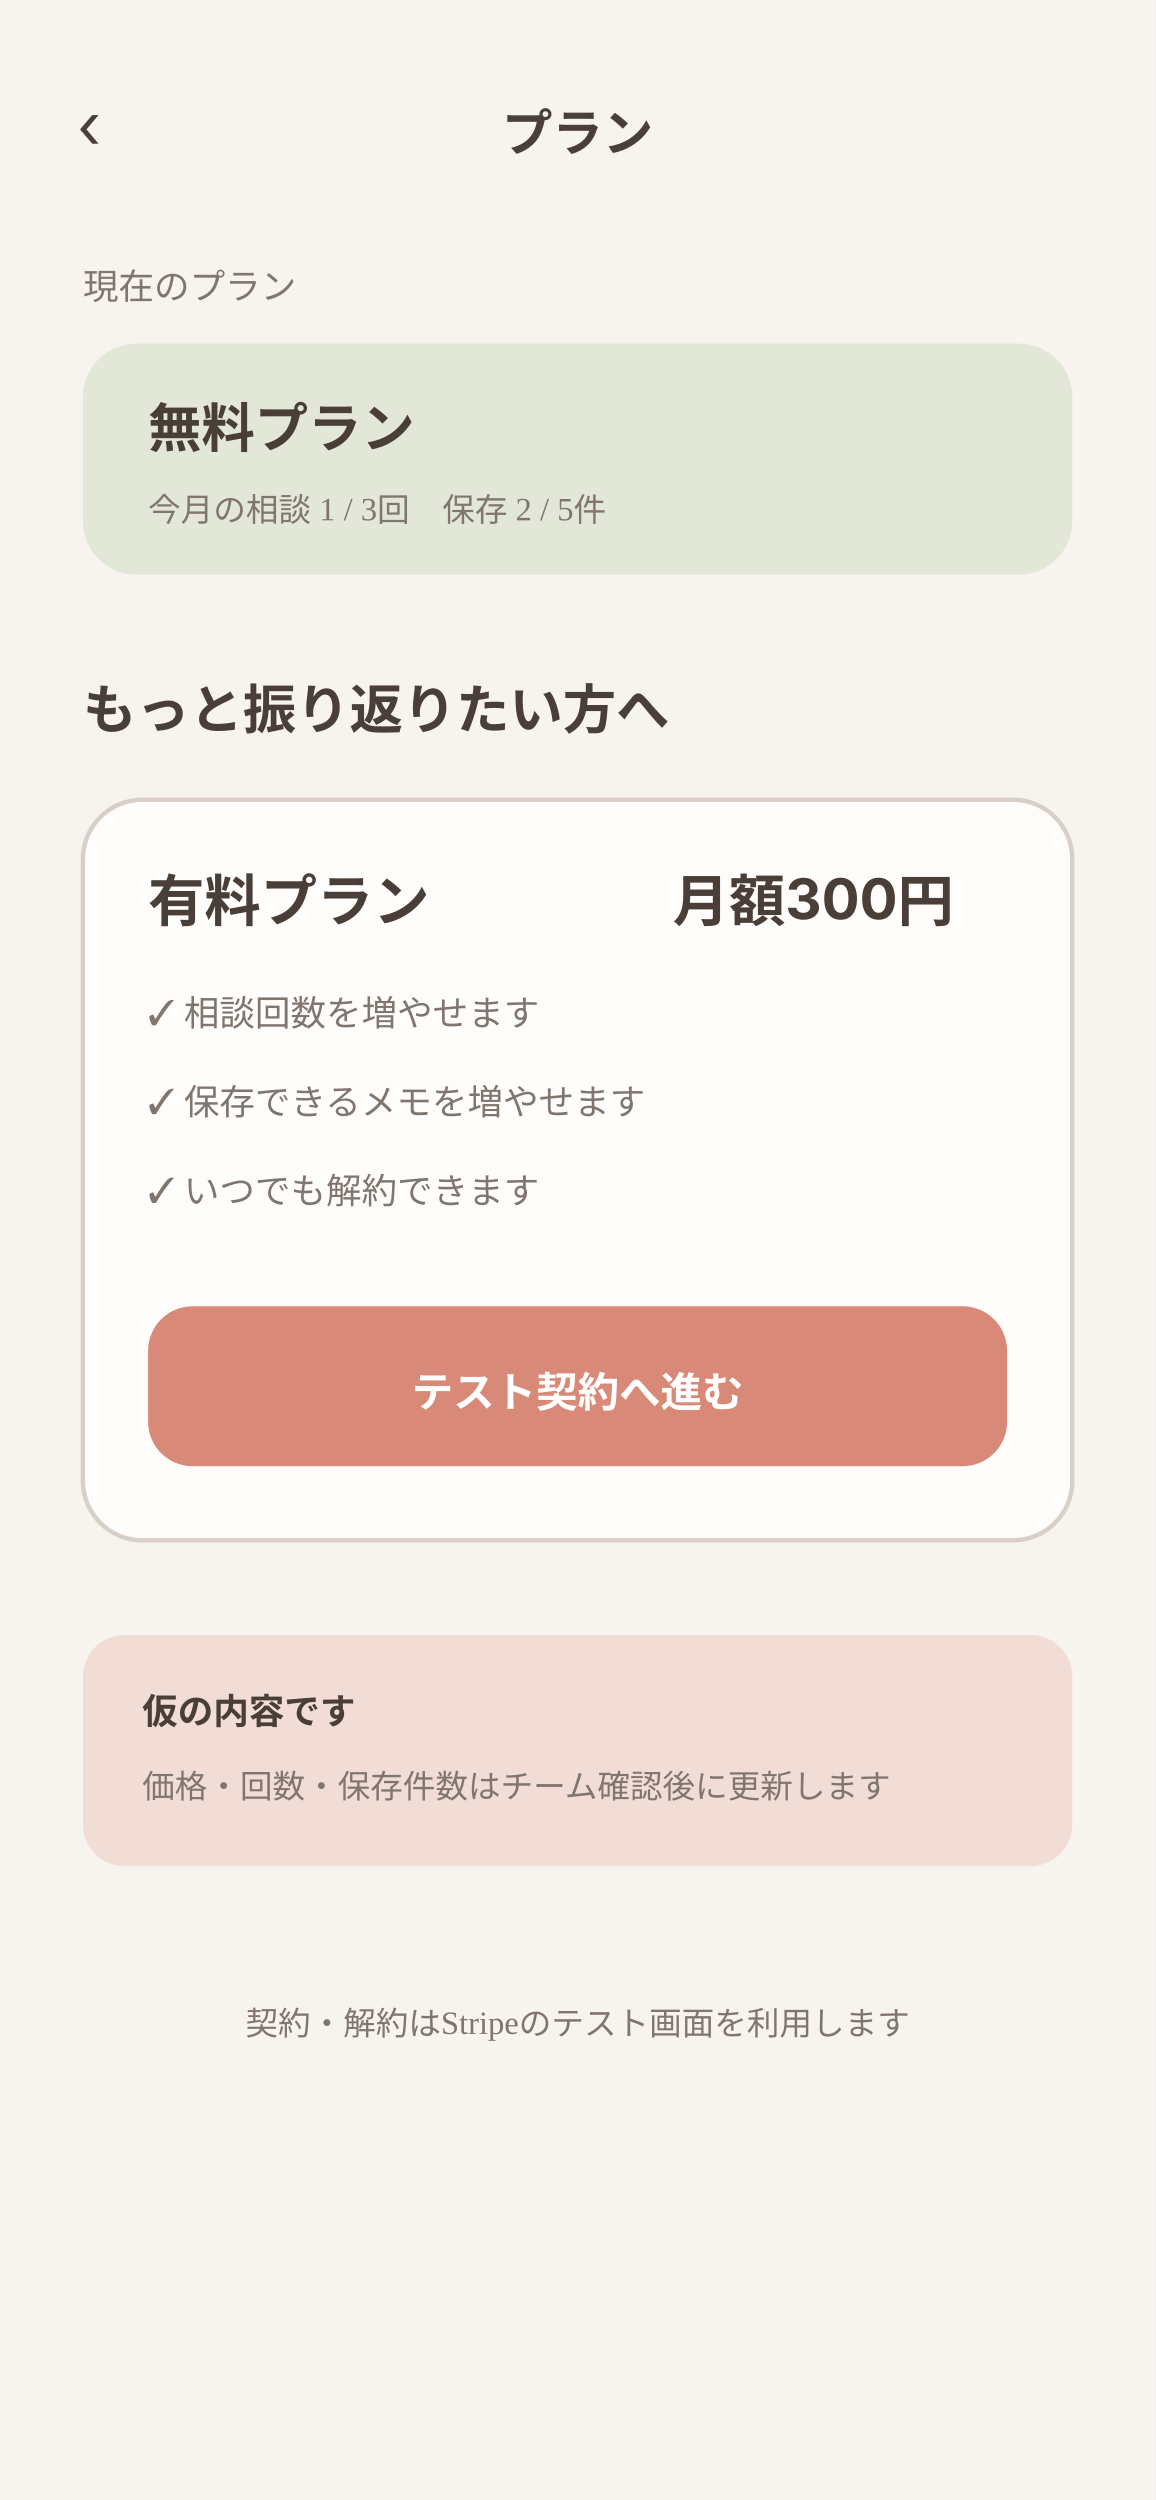
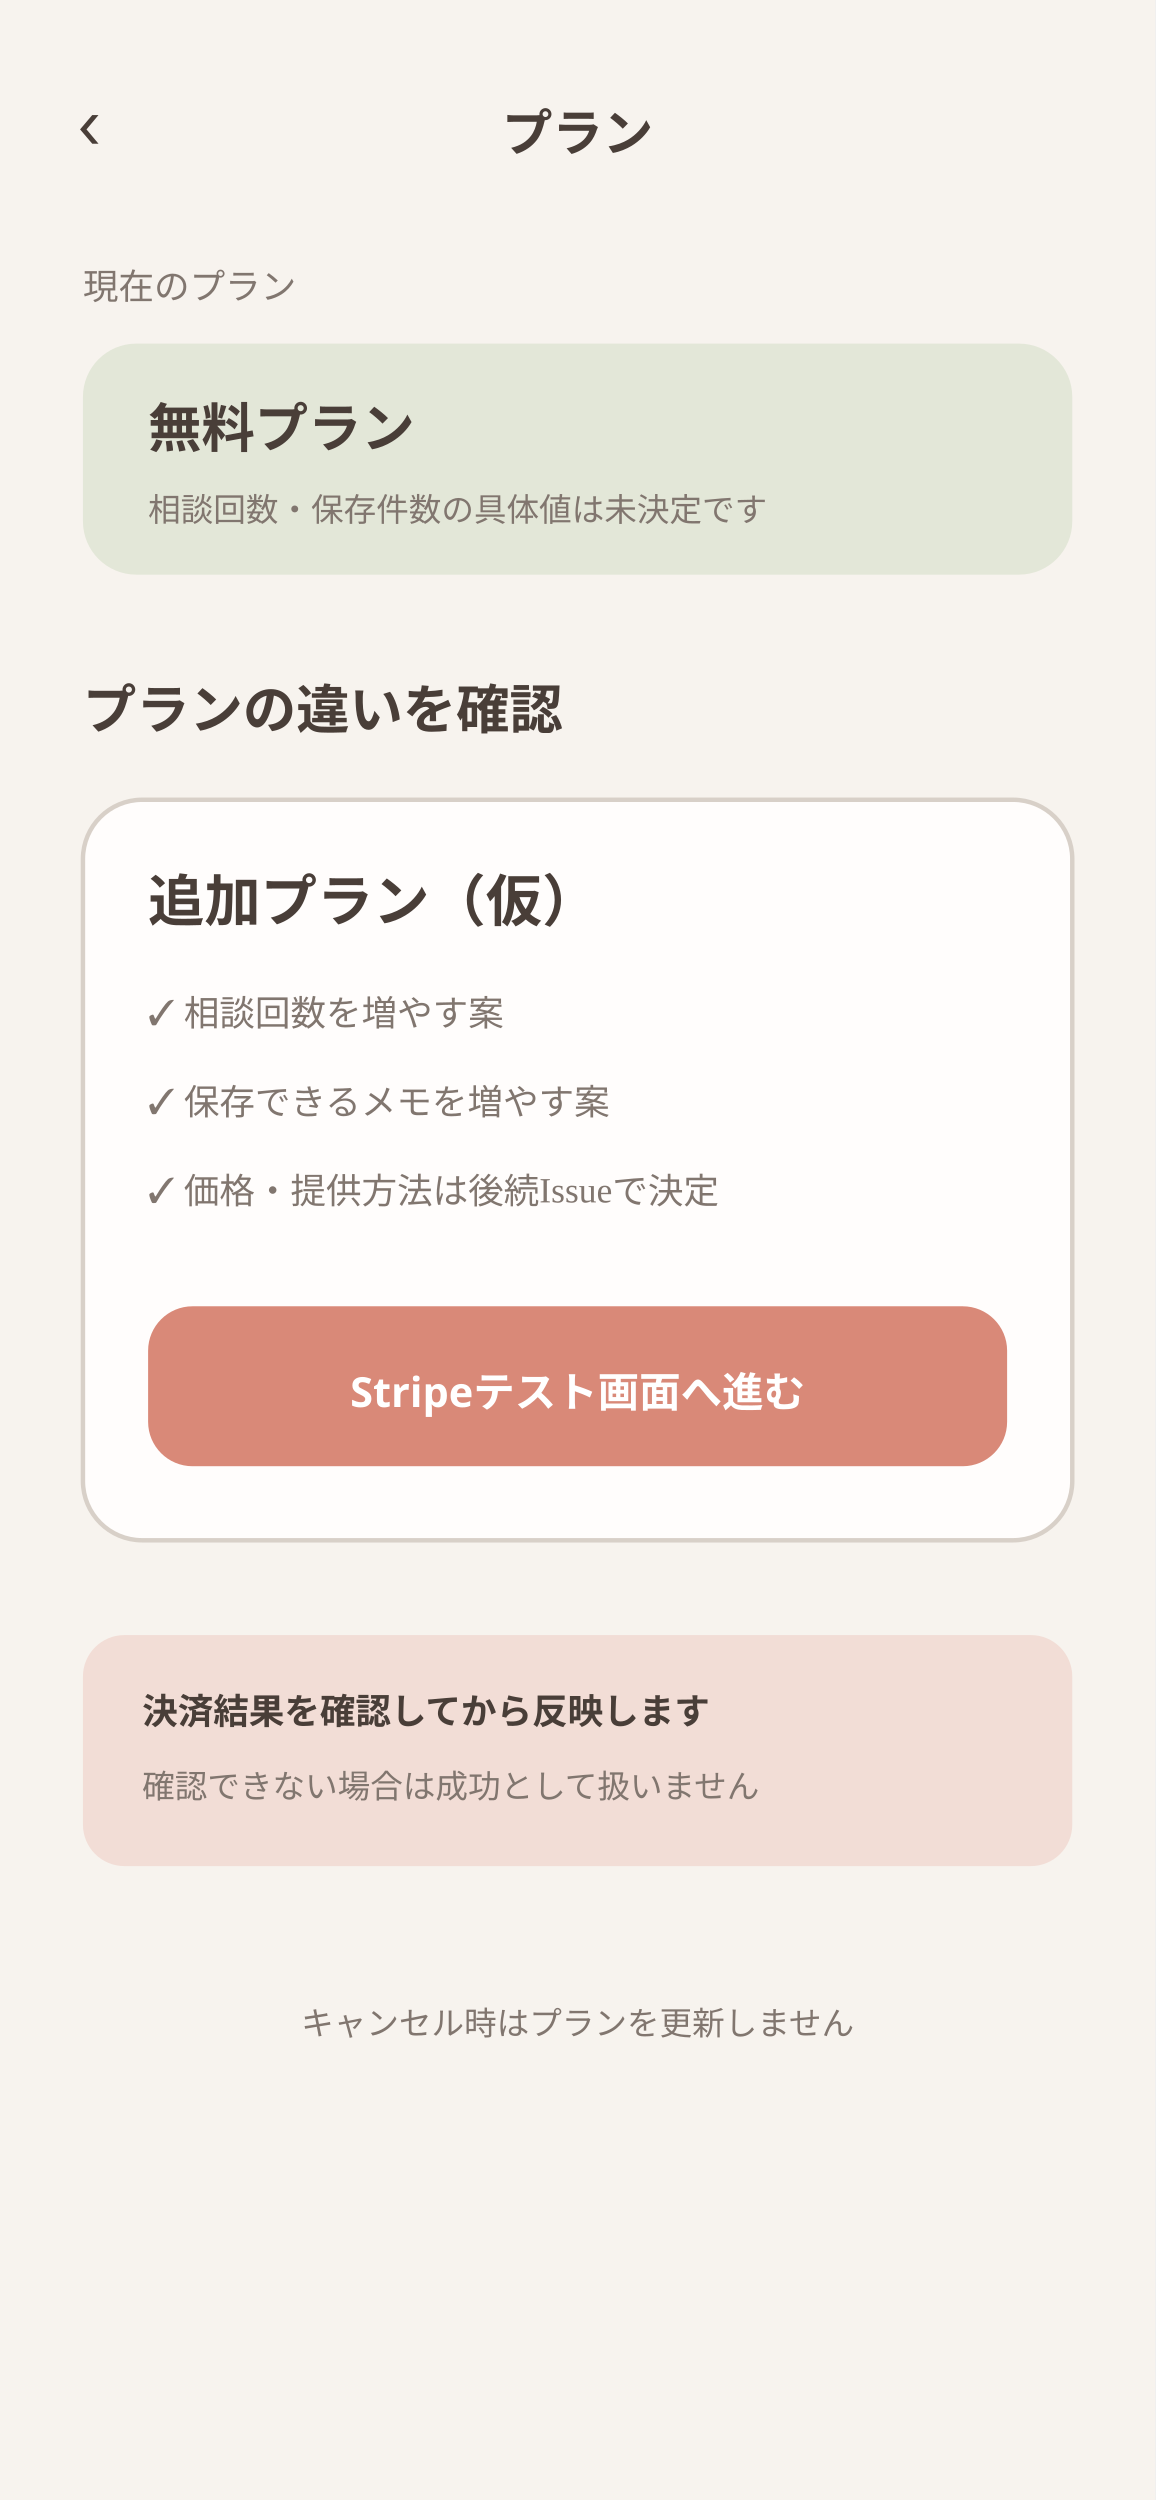
<svg xmlns="http://www.w3.org/2000/svg" width="390" height="844" viewBox="0 0 390 844">
  <rect width="390" height="844" fill="#F7F3EE" />
  <style>.t{font-family:-apple-system,BlinkMacSystemFont,"Noto Sans JP",sans-serif;fill:#493E38}.m{fill:#81766F}.card{fill:#FFFDFC;stroke:#D8D0C8;stroke-width:1.5}.current{fill:#E3E7D8}.btn{fill:#D98978}</style>
  <text class="t" x="26" y="50" font-size="21">‹</text>
  <text class="t" x="195" y="51" text-anchor="middle" font-size="17" font-weight="700">プラン</text>
  <text class="m" x="28" y="101" font-size="12">現在のプラン</text>
  <rect class="current" x="28" y="116" width="334" height="78" rx="18" />
  <text class="t" x="50" y="151" font-size="18" font-weight="700">無料プラン</text>
-   <text class="m" x="50" y="176" font-size="11">今月の相談 1 / 3回　保存 2 / 5件</text>
-   <text class="t" x="28" y="246" font-size="18" font-weight="700">もっと振り返りたい方へ</text>
+   <text class="m" x="50" y="176" font-size="11">相談回数・保存件数の具体値は未決定です</text>
+   <text class="t" x="28" y="246" font-size="18" font-weight="700">プランの違いを確認</text>
  <rect class="card" x="28" y="270" width="334" height="250" rx="20" />
-   <text class="t" x="50" y="311" font-size="19" font-weight="700">有料プラン</text>
-   <text class="t" x="322" y="311" text-anchor="end" font-size="19" font-weight="700">月額300円</text>
-   <text class="m" x="50" y="346" font-size="12">✓ 相談回数を増やせます</text>
-   <text class="m" x="50" y="376" font-size="12">✓ 保存できるメモを増やせます</text>
-   <text class="m" x="50" y="406" font-size="12">✓ いつでも解約できます</text>
+   <text class="t" x="50" y="311" font-size="19" font-weight="700">追加プラン（仮）</text>
+   <text class="m" x="50" y="346" font-size="12">✓ 相談回数を増やす案</text>
+   <text class="m" x="50" y="376" font-size="12">✓ 保存できるメモを増やす案</text>
+   <text class="m" x="50" y="406" font-size="12">✓ 価格・提供方法は後続Issueで決定</text>
  <rect class="btn" x="50" y="441" width="290" height="54" rx="15" />
-   <text x="195" y="475" text-anchor="middle" font-family="sans-serif" font-size="14" fill="#FFF" font-weight="700">テスト契約へ進む</text>
+   <text x="195" y="475" text-anchor="middle" font-family="sans-serif" font-size="14" fill="#FFF" font-weight="700">Stripeテスト画面へ進む</text>
  <rect x="28" y="552" width="334" height="78" rx="14" fill="#F2DDD6" />
-   <text class="t" x="48" y="582" font-size="12" font-weight="700">仮の内容です</text>
-   <text class="m" x="48" y="607" font-size="11">価格・回数・保存件数はチーム確認後に更新します</text>
-   <text class="m" x="195" y="687" text-anchor="middle" font-size="11">契約・解約はStripeのテスト画面を利用します</text>
+   <text class="t" x="48" y="582" font-size="12" font-weight="700">決済結果を確認してから反映します</text>
+   <text class="m" x="48" y="607" font-size="11">確認できない場合は成功として扱いません</text>
+   <text class="m" x="195" y="687" text-anchor="middle" font-size="11">キャンセル時はプランを更新しません</text>
</svg>
